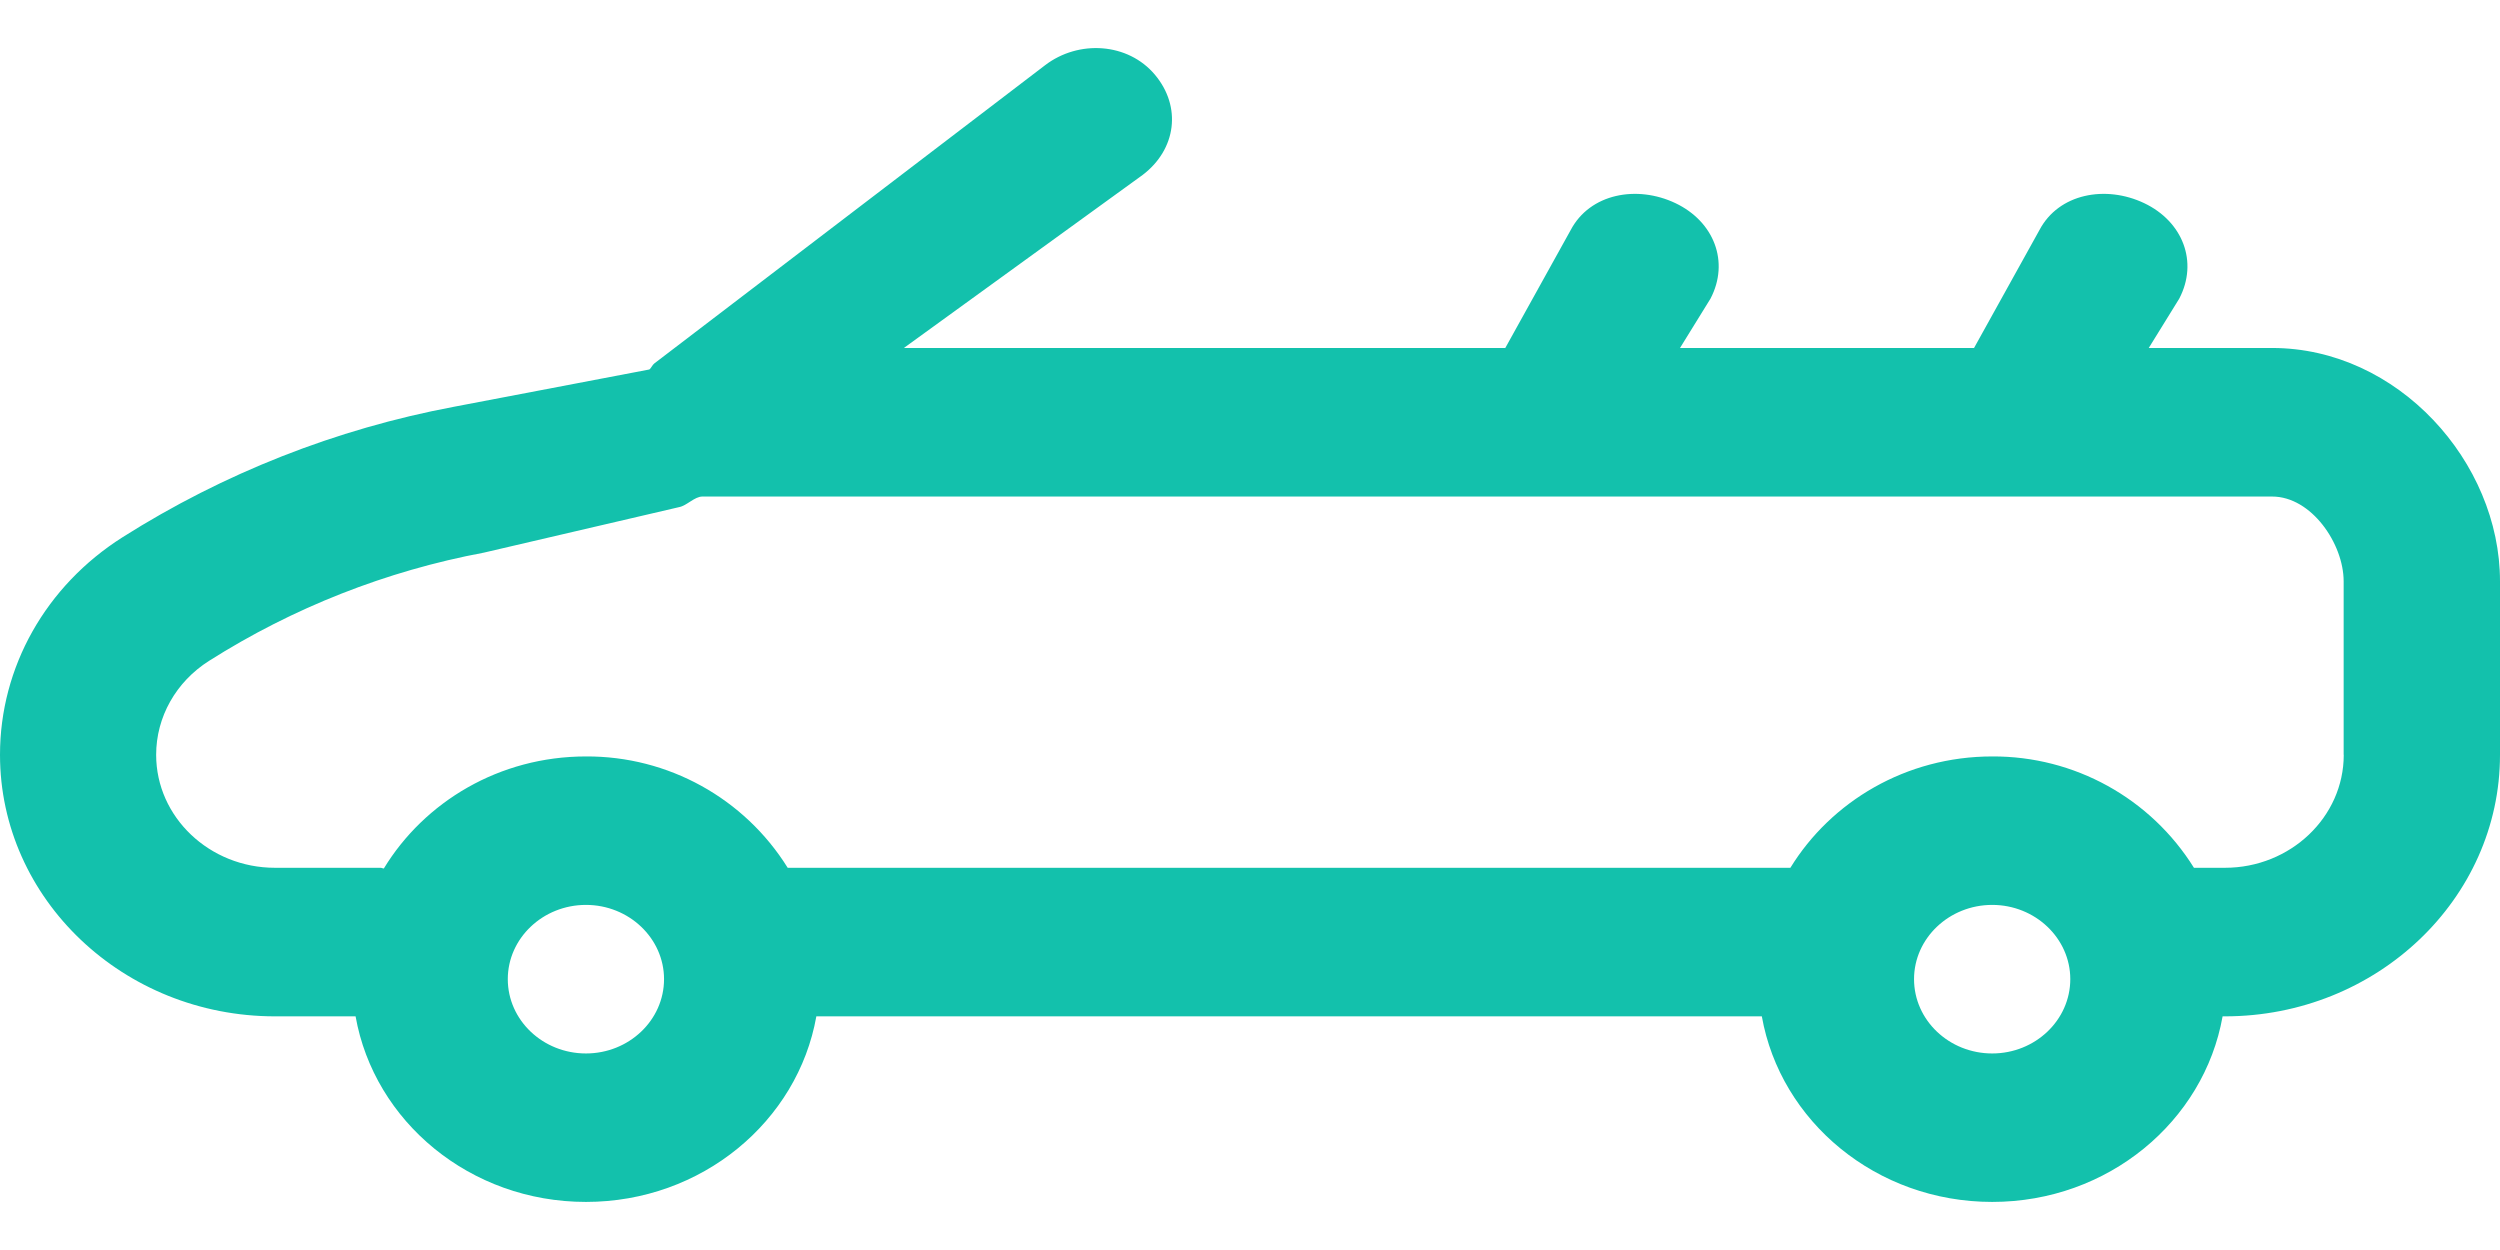
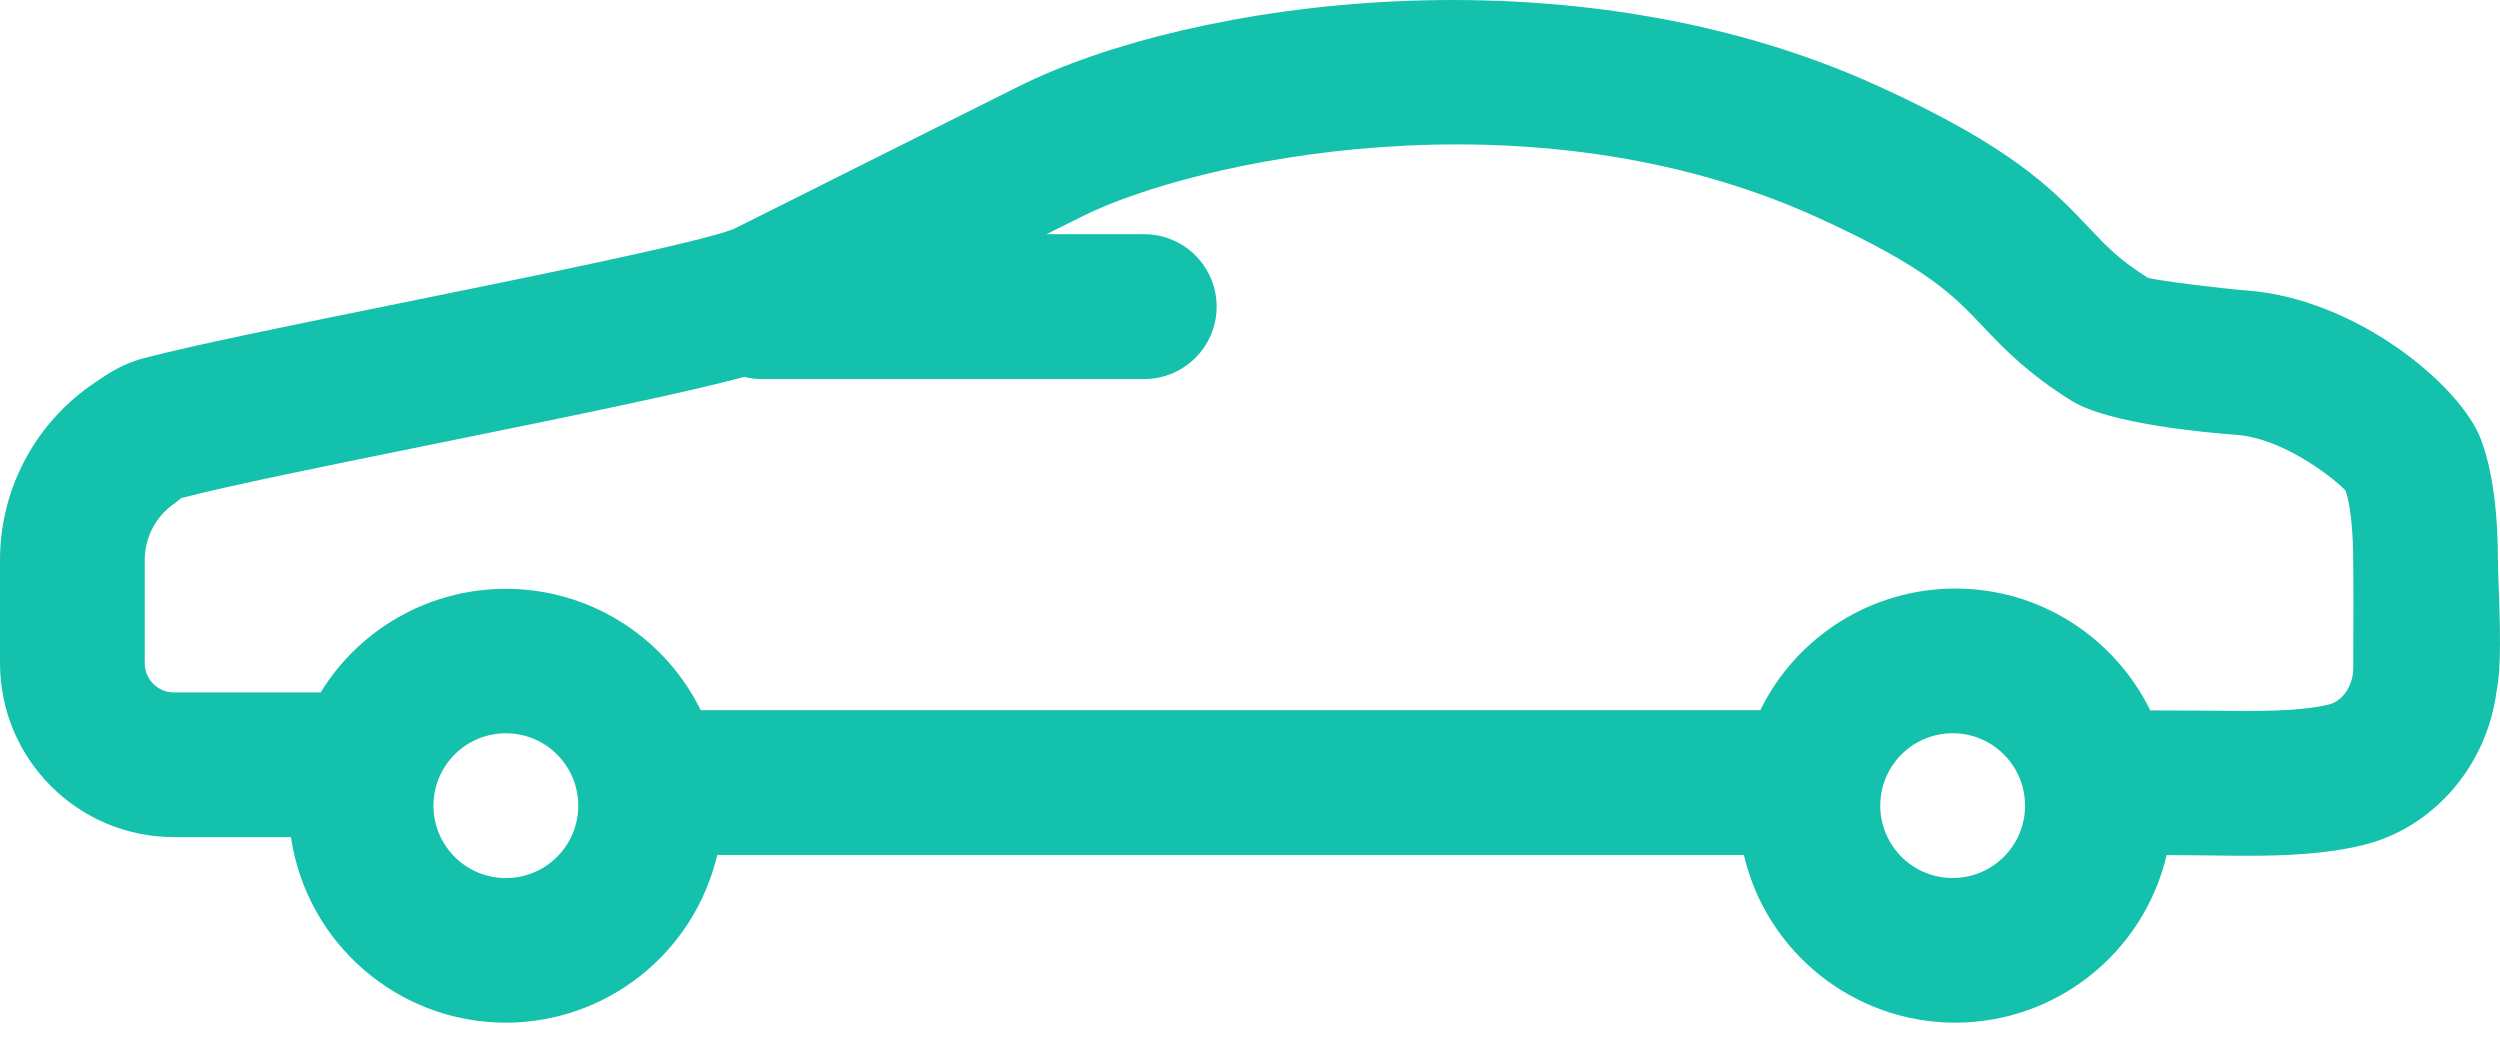
- <svg xmlns="http://www.w3.org/2000/svg" width="26" height="13" viewBox="0 0 26 13">
-   <path fill="#13C1AC" fill-rule="evenodd" d="M24.375 7.85c0 .648-.555 1.175-1.236 1.175h-.322a2.456 2.456 0 0 0-2.098-1.158c-.898 0-1.676.47-2.099 1.158H8.192a2.456 2.456 0 0 0-2.098-1.158c-.901 0-1.68.472-2.102 1.165-.012 0-.022-.007-.034-.007H2.86c-.681 0-1.236-.527-1.236-1.175 0-.393.206-.759.55-.977a8.15 8.15 0 0 1 2.86-1.126l2.029-.473c.08-.015.16-.11.242-.11H23.63c.41 0 .744.492.744.882V7.85zm-3.656 3.106c-.448 0-.813-.346-.813-.773 0-.425.365-.772.813-.772.447 0 .812.347.812.772 0 .427-.365.773-.812.773zm-14.625 0c-.448 0-.813-.346-.813-.773 0-.425.365-.772.813-.772.447 0 .812.347.812.772 0 .427-.365.773-.812.773zM23.63 3.619h-1.283l.317-.513c.2-.382.037-.802-.364-.993-.402-.191-.89-.1-1.09.28l-.68 1.226h-3.058l.317-.513c.2-.382.037-.802-.364-.993-.402-.191-.89-.1-1.09.28l-.68 1.226H9.4l2.484-1.8c.35-.266.407-.709.127-1.042-.28-.333-.793-.366-1.143-.098l-4.062 3.1c-.021.016-.031.044-.05.062-.004 0-.007.003-.01.003l-2.028.387a9.843 9.843 0 0 0-3.443 1.356C.476 6.093 0 6.938 0 7.85c0 1.5 1.284 2.72 2.86 2.72h.838c.194 1.093 1.19 1.93 2.396 1.93 1.205 0 2.202-.837 2.396-1.93h9.833c.194 1.093 1.19 1.93 2.396 1.93 1.205 0 2.202-.837 2.396-1.93h.024C24.716 10.57 26 9.35 26 7.85V6.046c0-1.242-1.063-2.427-2.37-2.427z" />
+ <svg xmlns="http://www.w3.org/2000/svg" width="26" height="11" viewBox="0 0 26 11">
+   <g id="Page-1" fill="none" fill-rule="evenodd">
+     <path d="M20.335 7.626a.753.753 0 1 0 0 1.505.753.753 0 0 0 0-1.505zm-13.047-.24h11.019a2.26 2.26 0 0 1 2.028-1.265c.89 0 1.66.517 2.028 1.267l.608.003c.453.004.92.015 1.25-.064.143-.035.253-.198.253-.38v-.192c.002-.308.002-.784 0-.852.002-.436-.04-.696-.081-.801-.06-.072-.604-.54-1.138-.58-.303-.022-1.317-.113-1.704-.35-.463-.287-.708-.545-.925-.773-.301-.32-.587-.622-1.73-1.14-3.001-1.363-6.497-.58-7.631-.013l-.383.19H11.9a.753.753 0 0 1 0 1.506H7.918a.754.754 0 0 1-.178-.022c-.621.166-1.704.389-3.228.698-1.1.223-2.14.434-2.627.562l-.063.051a.712.712 0 0 0-.317.594v1.073c0 .167.136.303.303.303h1.527a2.259 2.259 0 0 1 3.953.186zm.171 1.506a2.262 2.262 0 0 1-2.199 1.744 2.261 2.261 0 0 1-2.234-1.93H1.808A1.81 1.81 0 0 1 0 6.898V5.825c0-.743.37-1.433.987-1.846l.105-.07c.131-.087.265-.147.411-.186.529-.138 1.588-.353 2.71-.58 1.29-.262 3.056-.62 3.415-.76L10.592.9C12.36.015 16.299-.573 19.517.888c1.412.64 1.832 1.084 2.203 1.475.189.2.325.344.62.527.101.028.749.11 1.026.131 1.143.085 2.223.988 2.435 1.547.121.319.18.761.178 1.317.025.666.036 1.056-.016 1.31-.1.768-.655 1.418-1.392 1.595-.382.092-.792.11-1.202.11-.14 0-.282-.002-.422-.004l-.414-.003a2.262 2.262 0 0 1-2.198 1.743 2.262 2.262 0 0 1-2.199-1.744H7.46zM5.26 7.626a.753.753 0 1 0 .002 1.506.753.753 0 0 0-.002-1.506z" id="Combined-Shape" fill="#13C1AC" fill-rule="nonzero" />
+   </g>
</svg>
